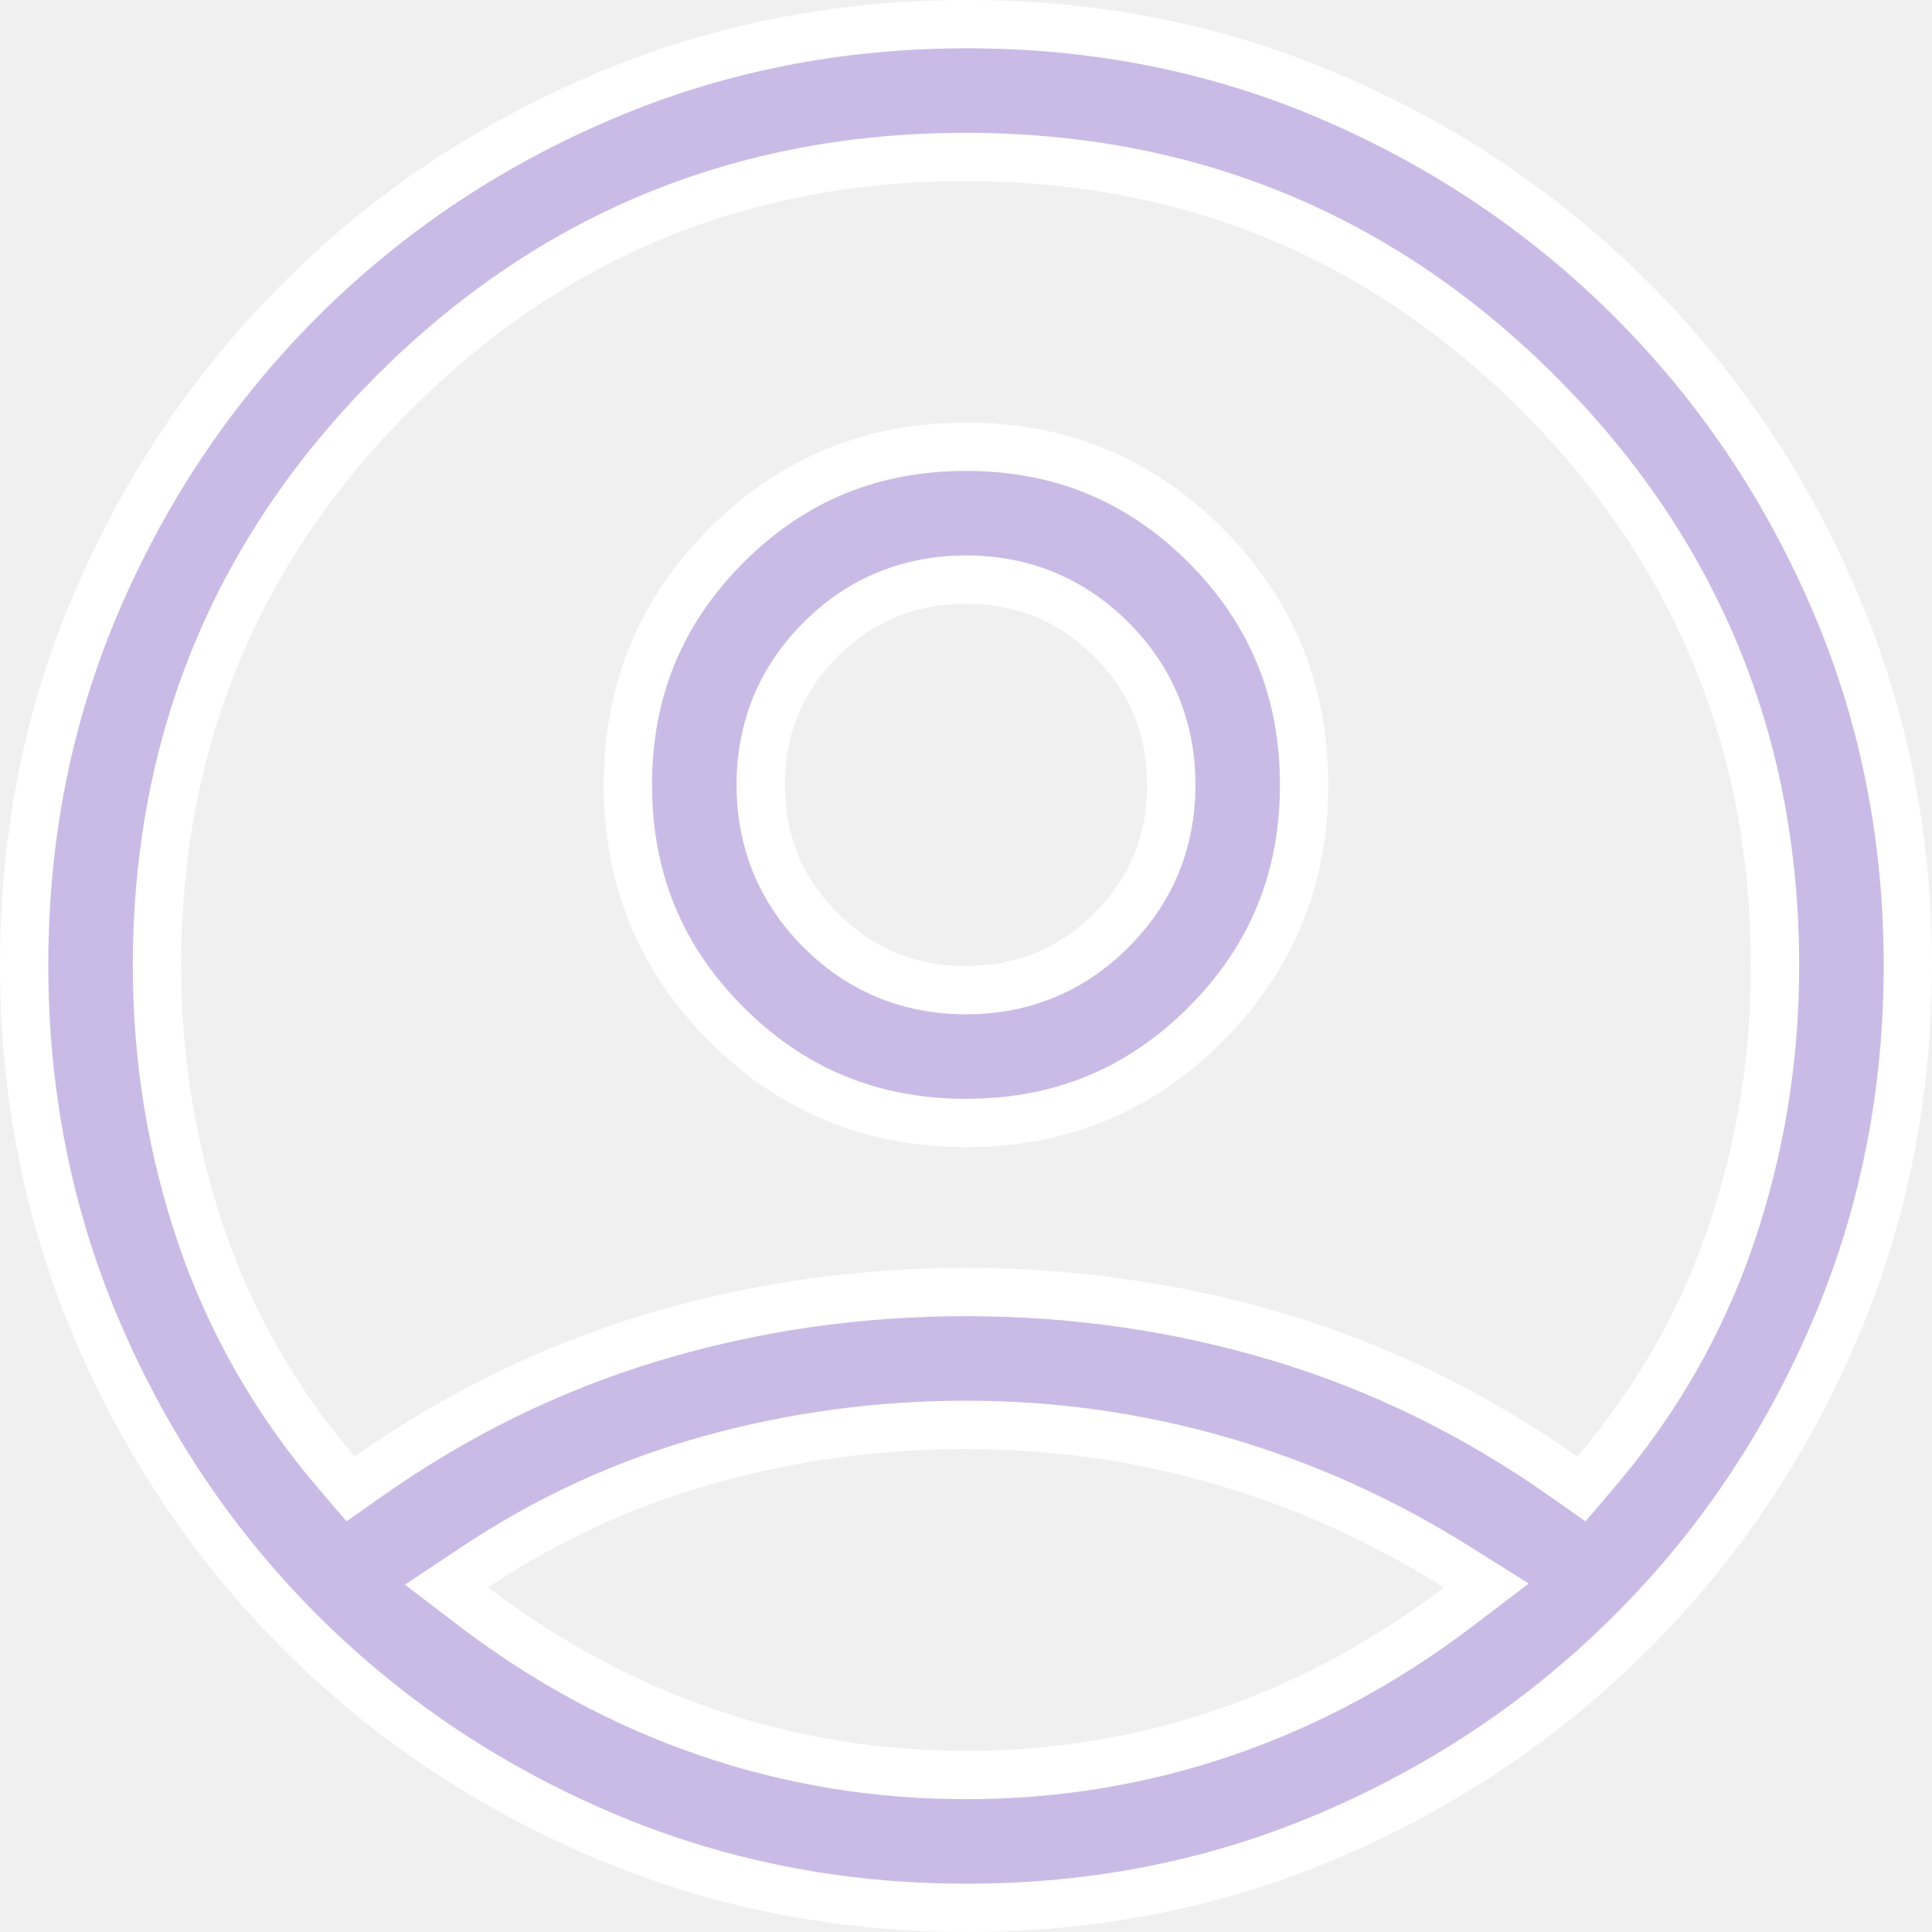
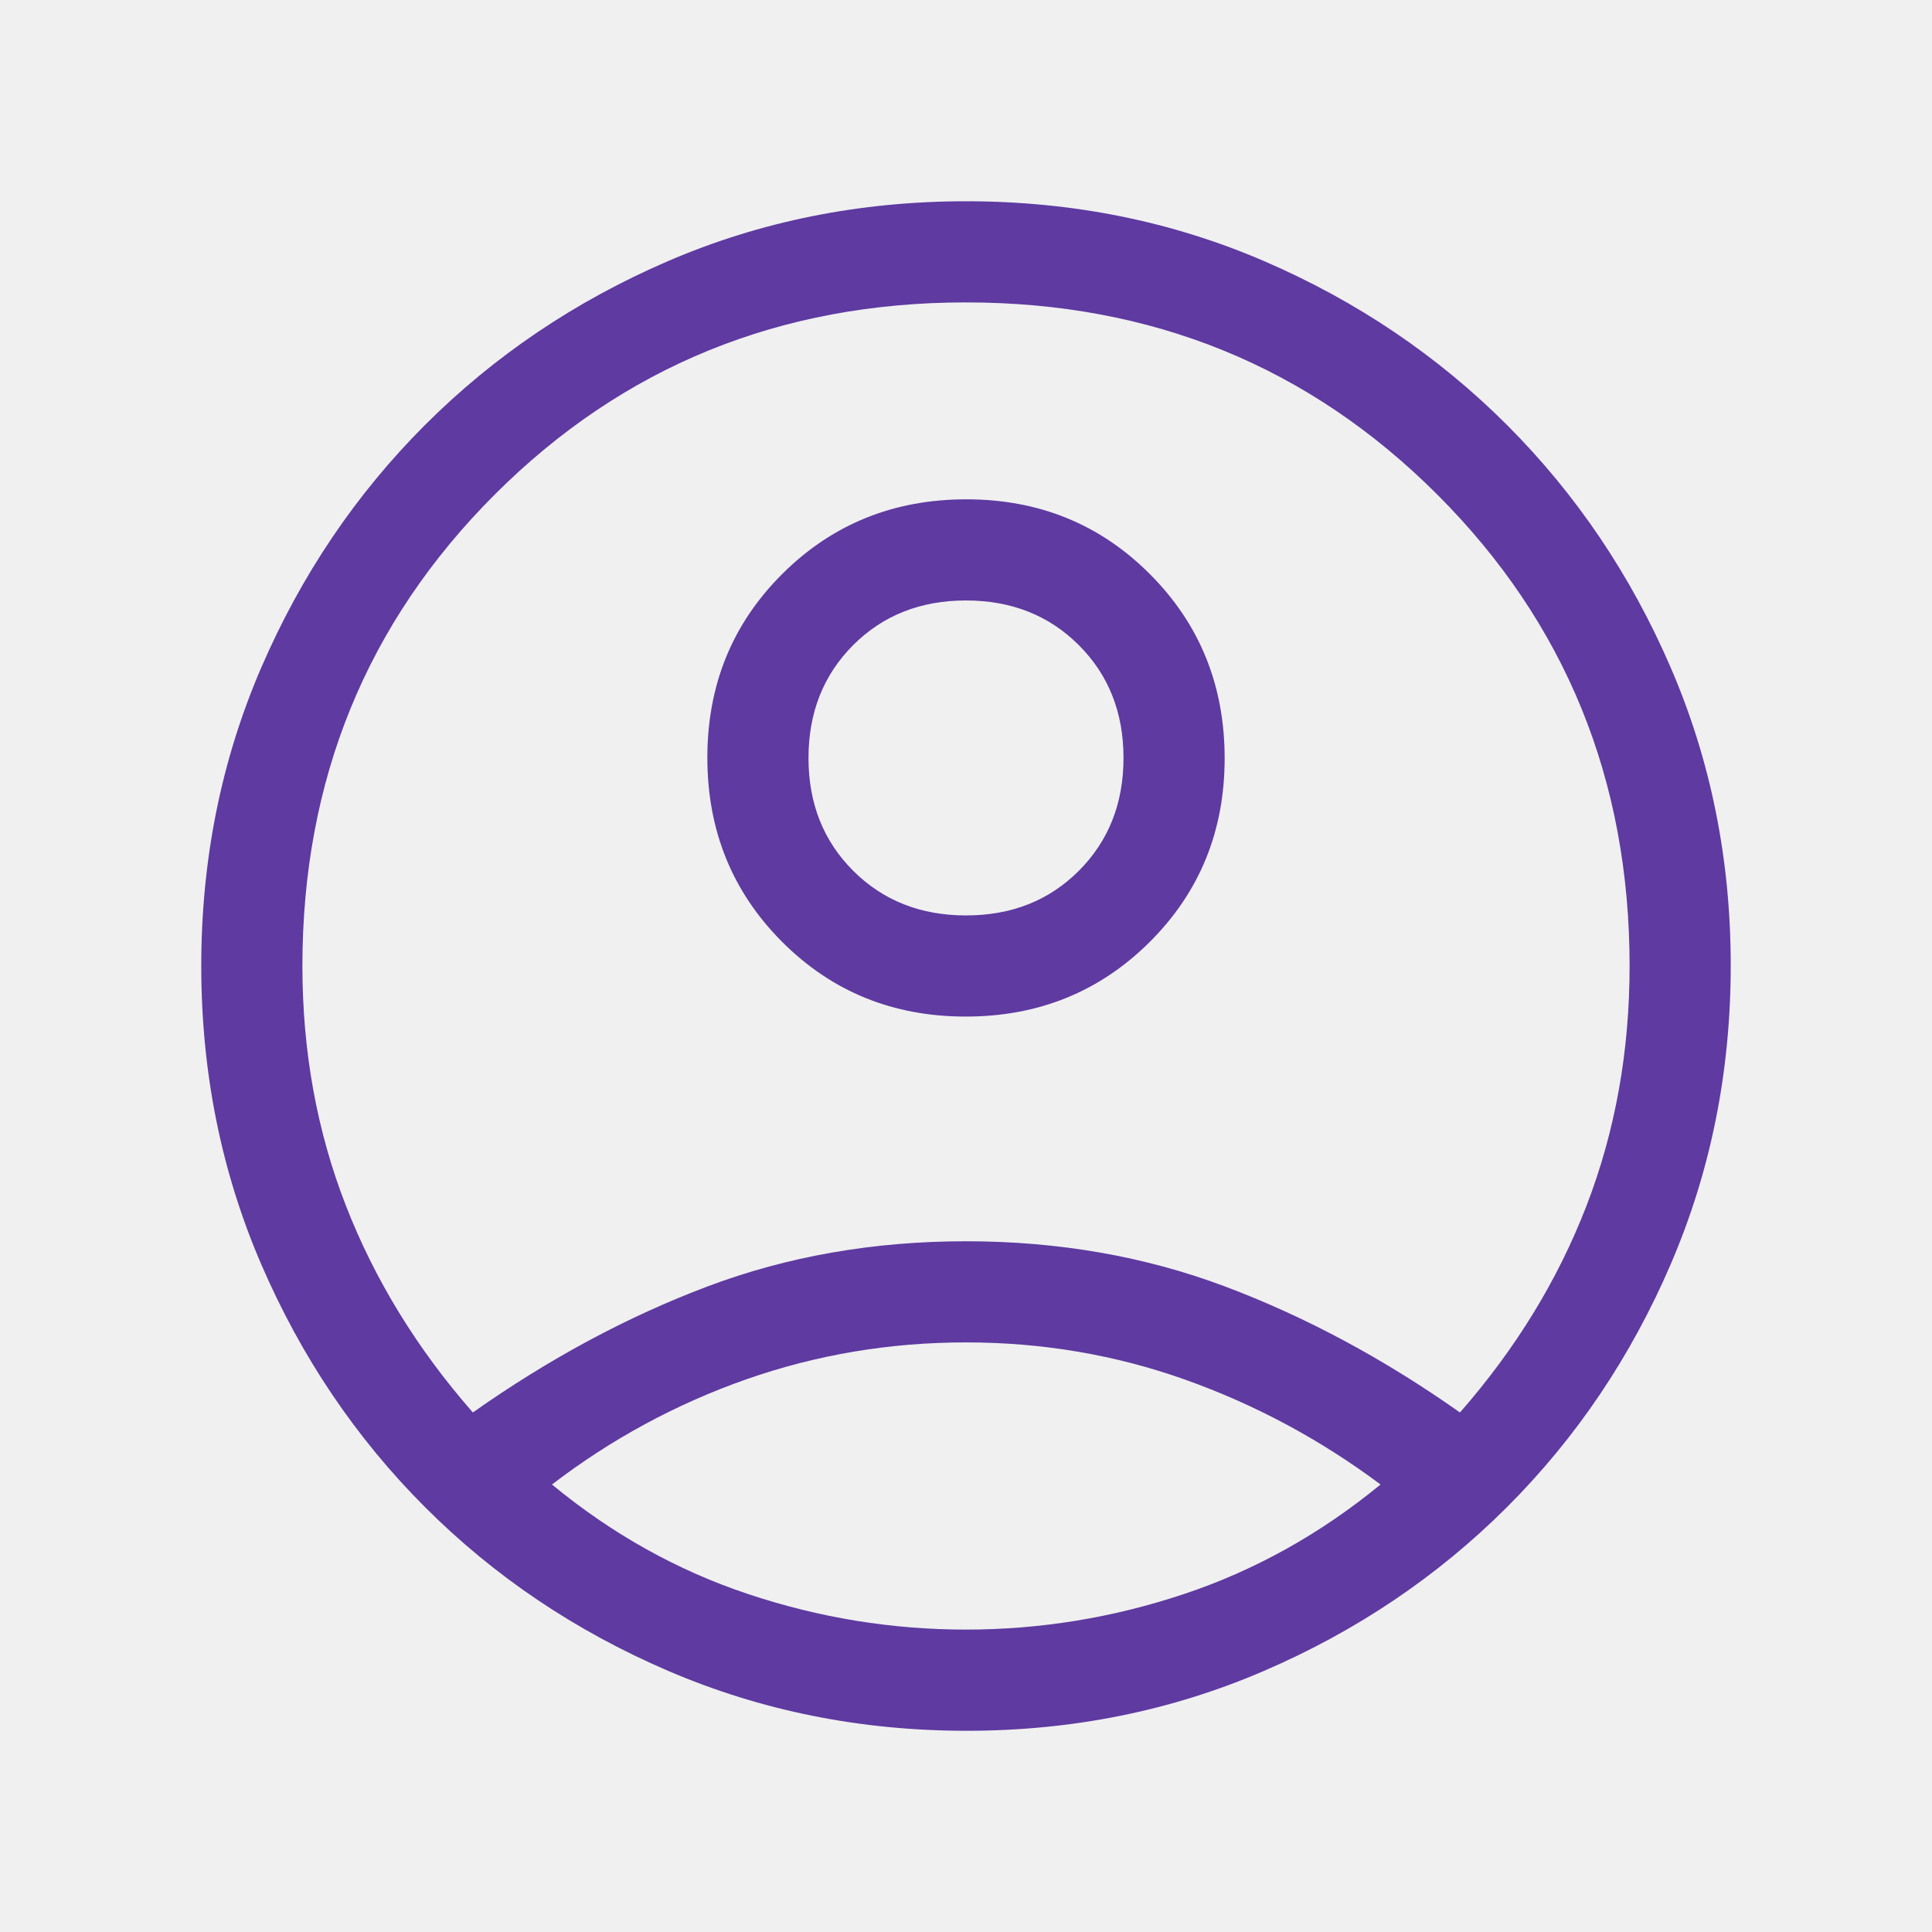
<svg xmlns="http://www.w3.org/2000/svg" width="40" height="40" viewBox="0 0 40 40" fill="none">
-   <path d="M6.963 30.481L7.259 30.827L7.631 30.565C9.464 29.276 11.421 28.319 13.503 27.692C15.591 27.064 17.756 26.75 20 26.75C22.244 26.75 24.409 27.064 26.497 27.692C28.579 28.319 30.536 29.276 32.368 30.565L32.741 30.827L33.036 30.481C34.292 29.01 35.227 27.375 35.838 25.578C36.446 23.788 36.75 21.928 36.75 20C36.75 15.366 35.114 11.404 31.852 8.144L31.852 8.144C28.59 4.885 24.625 3.25 19.988 3.25C15.351 3.25 11.39 4.885 8.136 8.145L8.136 8.145C4.882 11.405 3.25 15.366 3.25 20C3.25 21.928 3.554 23.788 4.162 25.578C4.773 27.375 5.708 29.01 6.963 30.481ZM30.199 33.262L30.773 32.825L30.162 32.441C28.63 31.479 27.008 30.748 25.296 30.249C23.583 29.75 21.817 29.5 20 29.5C18.184 29.5 16.412 29.74 14.684 30.221C12.948 30.704 11.329 31.447 9.827 32.449L9.244 32.837L9.801 33.262C11.3 34.404 12.91 35.273 14.629 35.864C16.349 36.455 18.14 36.75 20 36.75C21.86 36.75 23.651 36.455 25.371 35.864C27.09 35.273 28.7 34.404 30.199 33.262ZM20 23.25C18.048 23.25 16.405 22.572 15.041 21.209C13.678 19.845 13 18.202 13 16.25C13 14.298 13.678 12.655 15.041 11.291C16.405 9.928 18.048 9.25 20 9.25C21.952 9.25 23.595 9.928 24.959 11.291C26.322 12.655 27 14.298 27 16.25C27 18.202 26.322 19.845 24.959 21.209C23.595 22.572 21.952 23.25 20 23.25ZM20.015 39.5C17.327 39.5 14.802 38.992 12.437 37.978C10.063 36.961 7.99 35.564 6.213 33.787C4.436 32.01 3.039 29.938 2.022 27.566C1.008 25.201 0.5 22.673 0.5 19.976C0.5 17.279 1.008 14.759 2.022 12.412C3.039 10.055 4.436 7.99 6.213 6.213C7.99 4.436 10.062 3.039 12.435 2.022C14.799 1.008 17.327 0.5 20.024 0.5C22.721 0.5 25.241 1.008 27.588 2.022C29.945 3.039 32.01 4.436 33.787 6.213C35.564 7.99 36.961 10.059 37.978 12.423C38.992 14.779 39.5 17.298 39.5 19.985C39.5 22.673 38.992 25.198 37.978 27.564C36.961 29.937 35.564 32.01 33.787 33.787C32.01 35.564 29.941 36.961 27.577 37.978C25.221 38.992 22.702 39.5 20.015 39.5ZM20 20.5C21.173 20.5 22.186 20.084 23.01 19.26C23.834 18.436 24.25 17.423 24.25 16.25C24.25 15.077 23.834 14.064 23.01 13.24C22.186 12.416 21.173 12 20 12C18.827 12 17.814 12.416 16.99 13.24C16.166 14.064 15.75 15.077 15.75 16.25C15.75 17.423 16.166 18.436 16.99 19.26C17.814 20.084 18.827 20.5 20 20.5Z" fill="#CABBE6" stroke="white" />
+   <mask id="mask0_844_2996" style="mask-type:alpha" maskUnits="userSpaceOnUse" x="0" y="0" width="40" height="40">
+     <rect width="40" height="40" fill="#D9D9D9" />
+   </mask>
+   <g mask="url(#mask0_844_2996)">
+     <path d="M9.79 29.244C11.372 28.128 12.991 27.259 14.646 26.635C16.301 26.011 18.086 25.699 20 25.699C21.915 25.699 23.702 26.011 25.363 26.635C27.023 27.259 28.645 28.128 30.227 29.244C31.38 27.928 32.254 26.501 32.848 24.961C33.442 23.421 33.739 21.767 33.739 20C33.739 16.148 32.413 12.895 29.759 10.241C27.106 7.588 23.852 6.261 20 6.261C16.148 6.261 12.895 7.588 10.241 10.241C7.588 12.895 6.261 16.148 6.261 20C6.261 21.767 6.561 23.421 7.161 24.961C7.761 26.501 8.637 27.928 9.79 29.244ZM19.994 21.047C18.488 21.047 17.22 20.53 16.19 19.497C15.16 18.463 14.645 17.193 14.645 15.687C14.645 14.181 15.162 12.913 16.196 11.883C17.23 10.853 18.5 10.338 20.006 10.338C21.512 10.338 22.78 10.855 23.81 11.889C24.84 12.922 25.355 14.193 25.355 15.699C25.355 17.204 24.838 18.472 23.804 19.502C22.77 20.532 21.5 21.047 19.994 21.047ZM20.013 35.834C17.817 35.834 15.757 35.42 13.832 34.593C11.908 33.766 10.23 32.636 8.797 31.201C7.364 29.767 6.234 28.09 5.407 26.172C4.58 24.254 4.167 22.196 4.167 19.998C4.167 17.801 4.58 15.744 5.407 13.827C6.234 11.91 7.365 10.234 8.799 8.799C10.234 7.365 11.91 6.234 13.828 5.407C15.747 4.58 17.805 4.167 20.002 4.167C22.199 4.167 24.256 4.58 26.174 5.407C28.091 6.234 29.766 7.365 31.201 8.799C32.635 10.234 33.766 11.91 34.593 13.828C35.42 15.745 35.833 17.799 35.833 19.987C35.833 22.183 35.42 24.243 34.593 26.168C33.766 28.092 32.635 29.77 31.201 31.203C29.766 32.636 28.09 33.766 26.172 34.593C24.255 35.42 22.202 35.834 20.013 35.834ZM20 33.739C21.534 33.739 23.036 33.495 24.506 33.005C25.976 32.516 27.335 31.759 28.583 30.735C27.335 29.804 25.987 29.08 24.54 28.565C23.093 28.05 21.58 27.793 20 27.793C18.42 27.793 16.904 28.048 15.452 28.557C14 29.067 12.658 29.793 11.428 30.735C12.669 31.759 14.024 32.516 15.494 33.005C16.964 33.495 18.466 33.739 20 33.739ZM20.002 18.953C20.942 18.953 21.721 18.645 22.337 18.028C22.953 17.411 23.261 16.632 23.261 15.691C23.261 14.751 22.952 13.972 22.335 13.356C21.718 12.74 20.939 12.432 19.998 12.432C19.058 12.432 18.279 12.741 17.663 13.357C17.047 13.975 16.739 14.754 16.739 15.694C16.739 16.635 17.048 17.413 17.665 18.029C18.282 18.645 19.061 18.953 20.002 18.953Z" fill="#5E3AA1" />
+   </g>
</svg>
